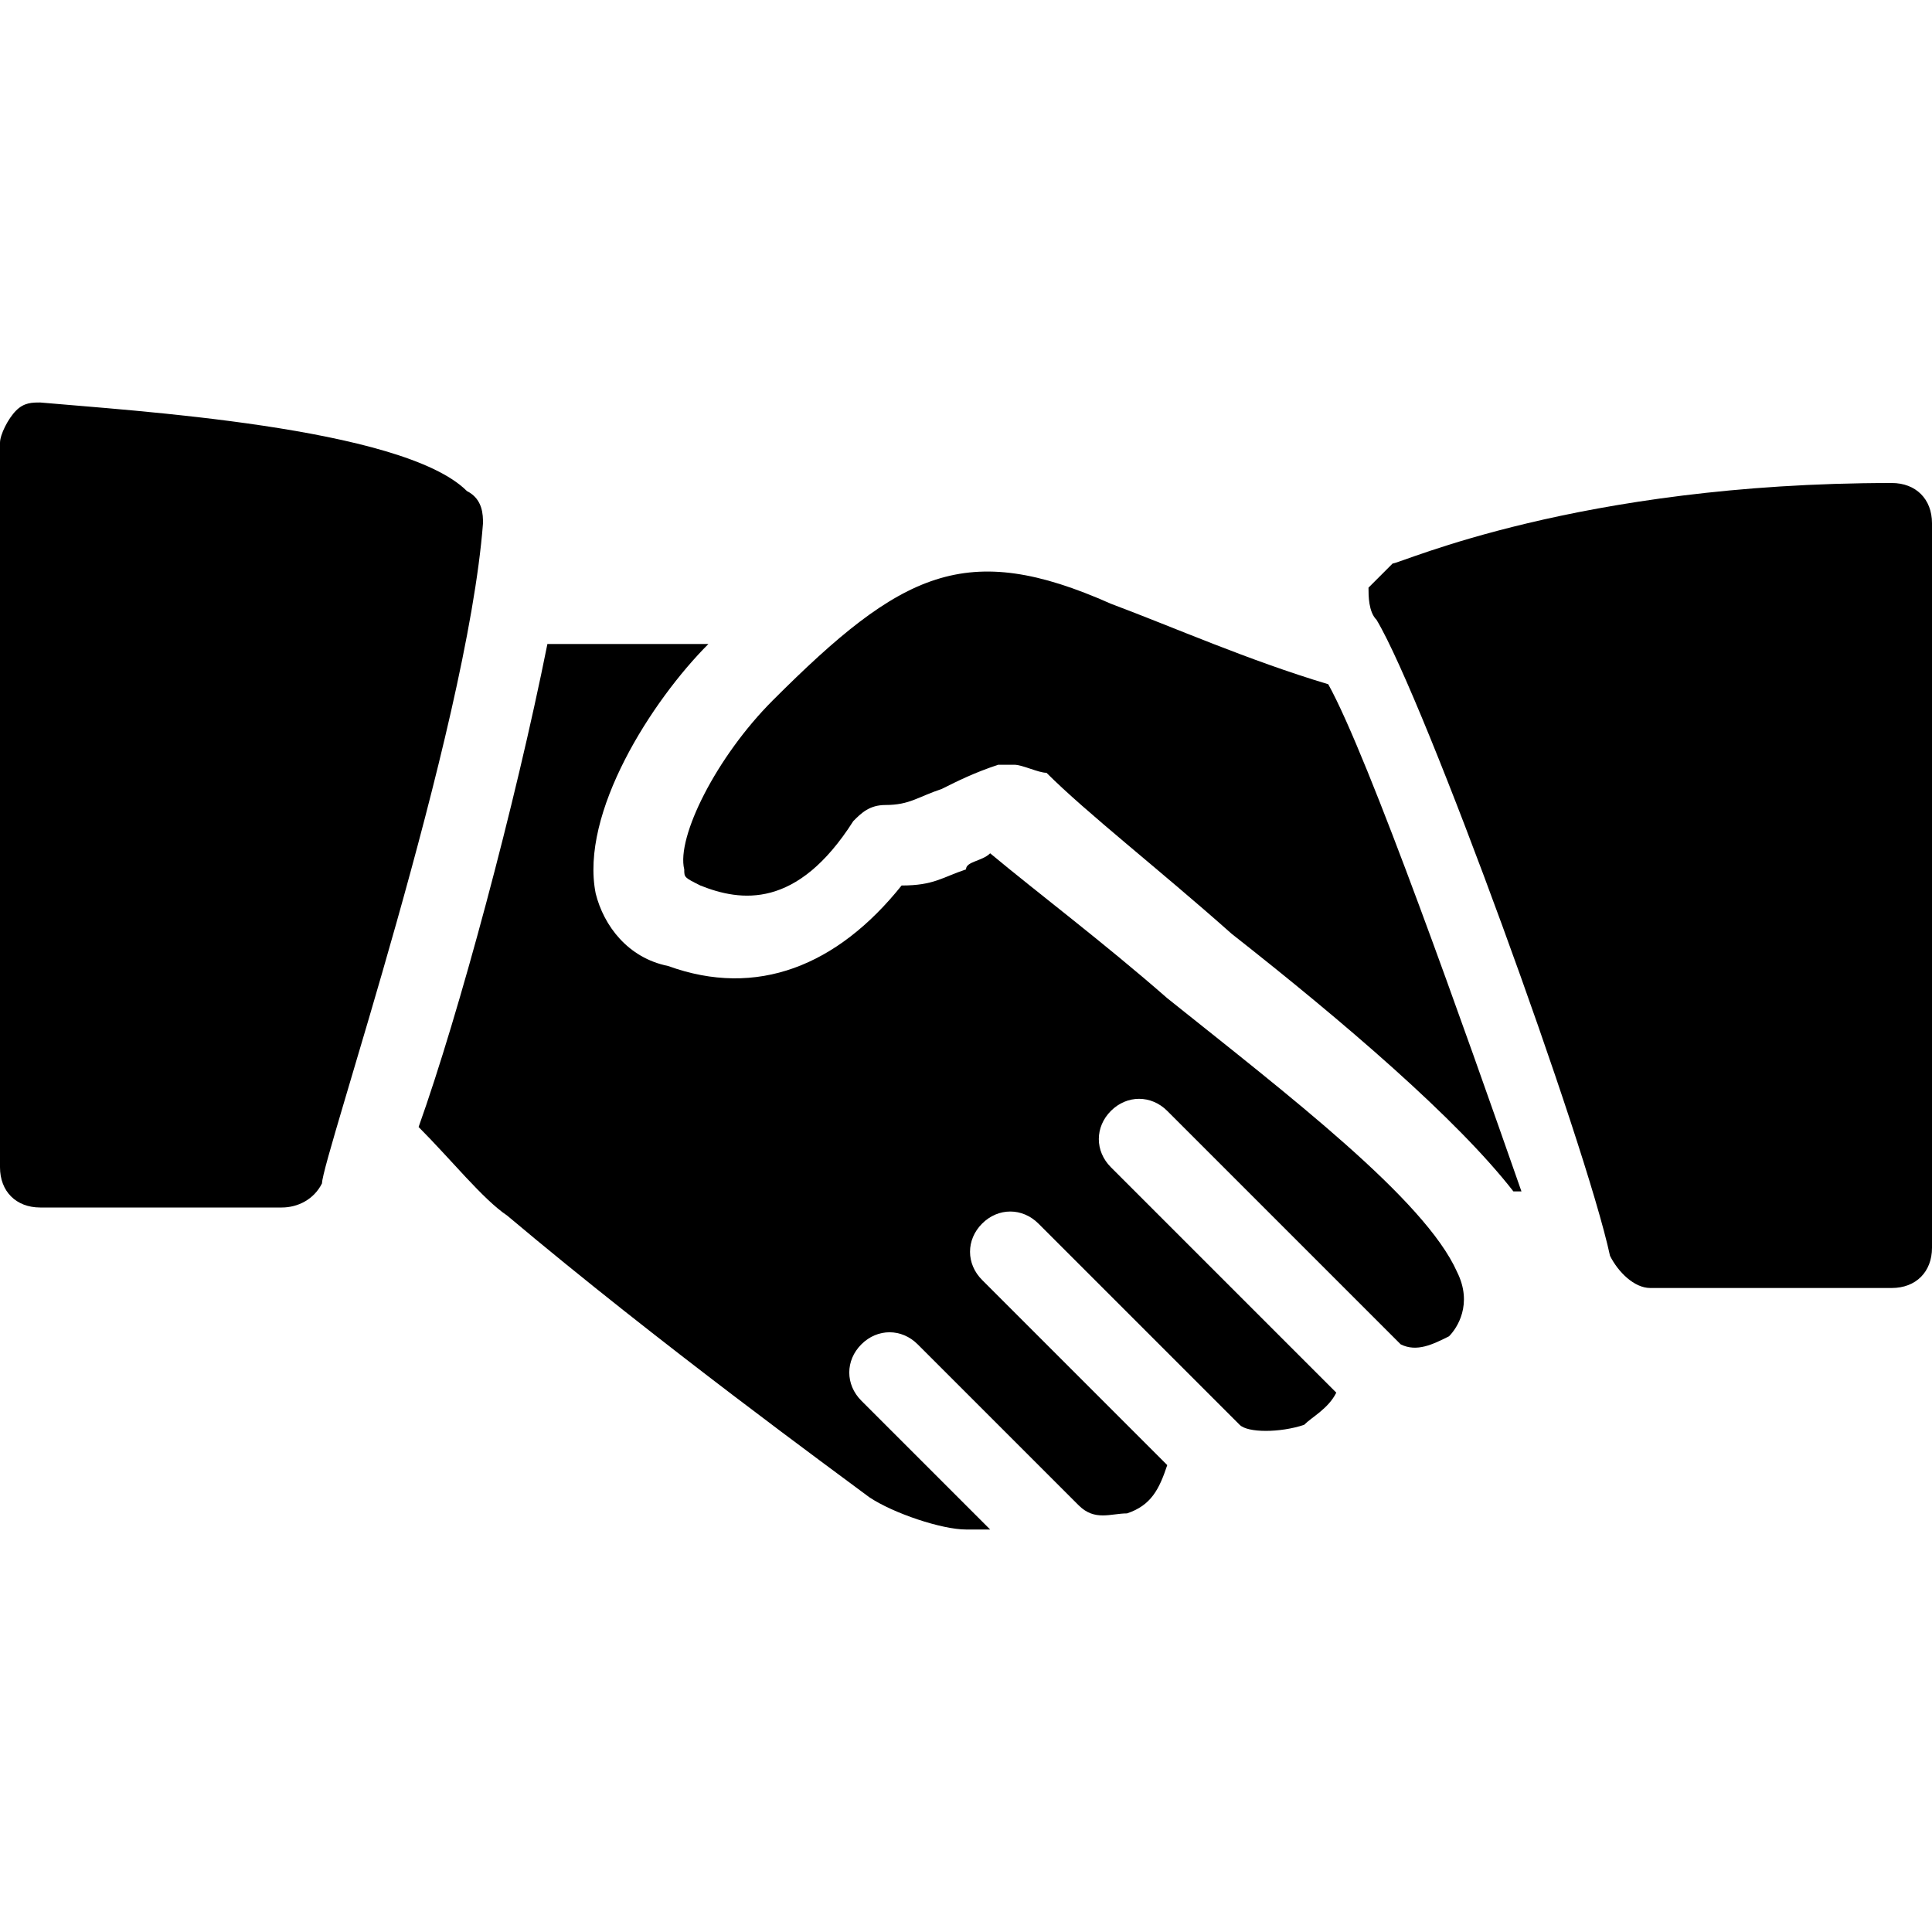
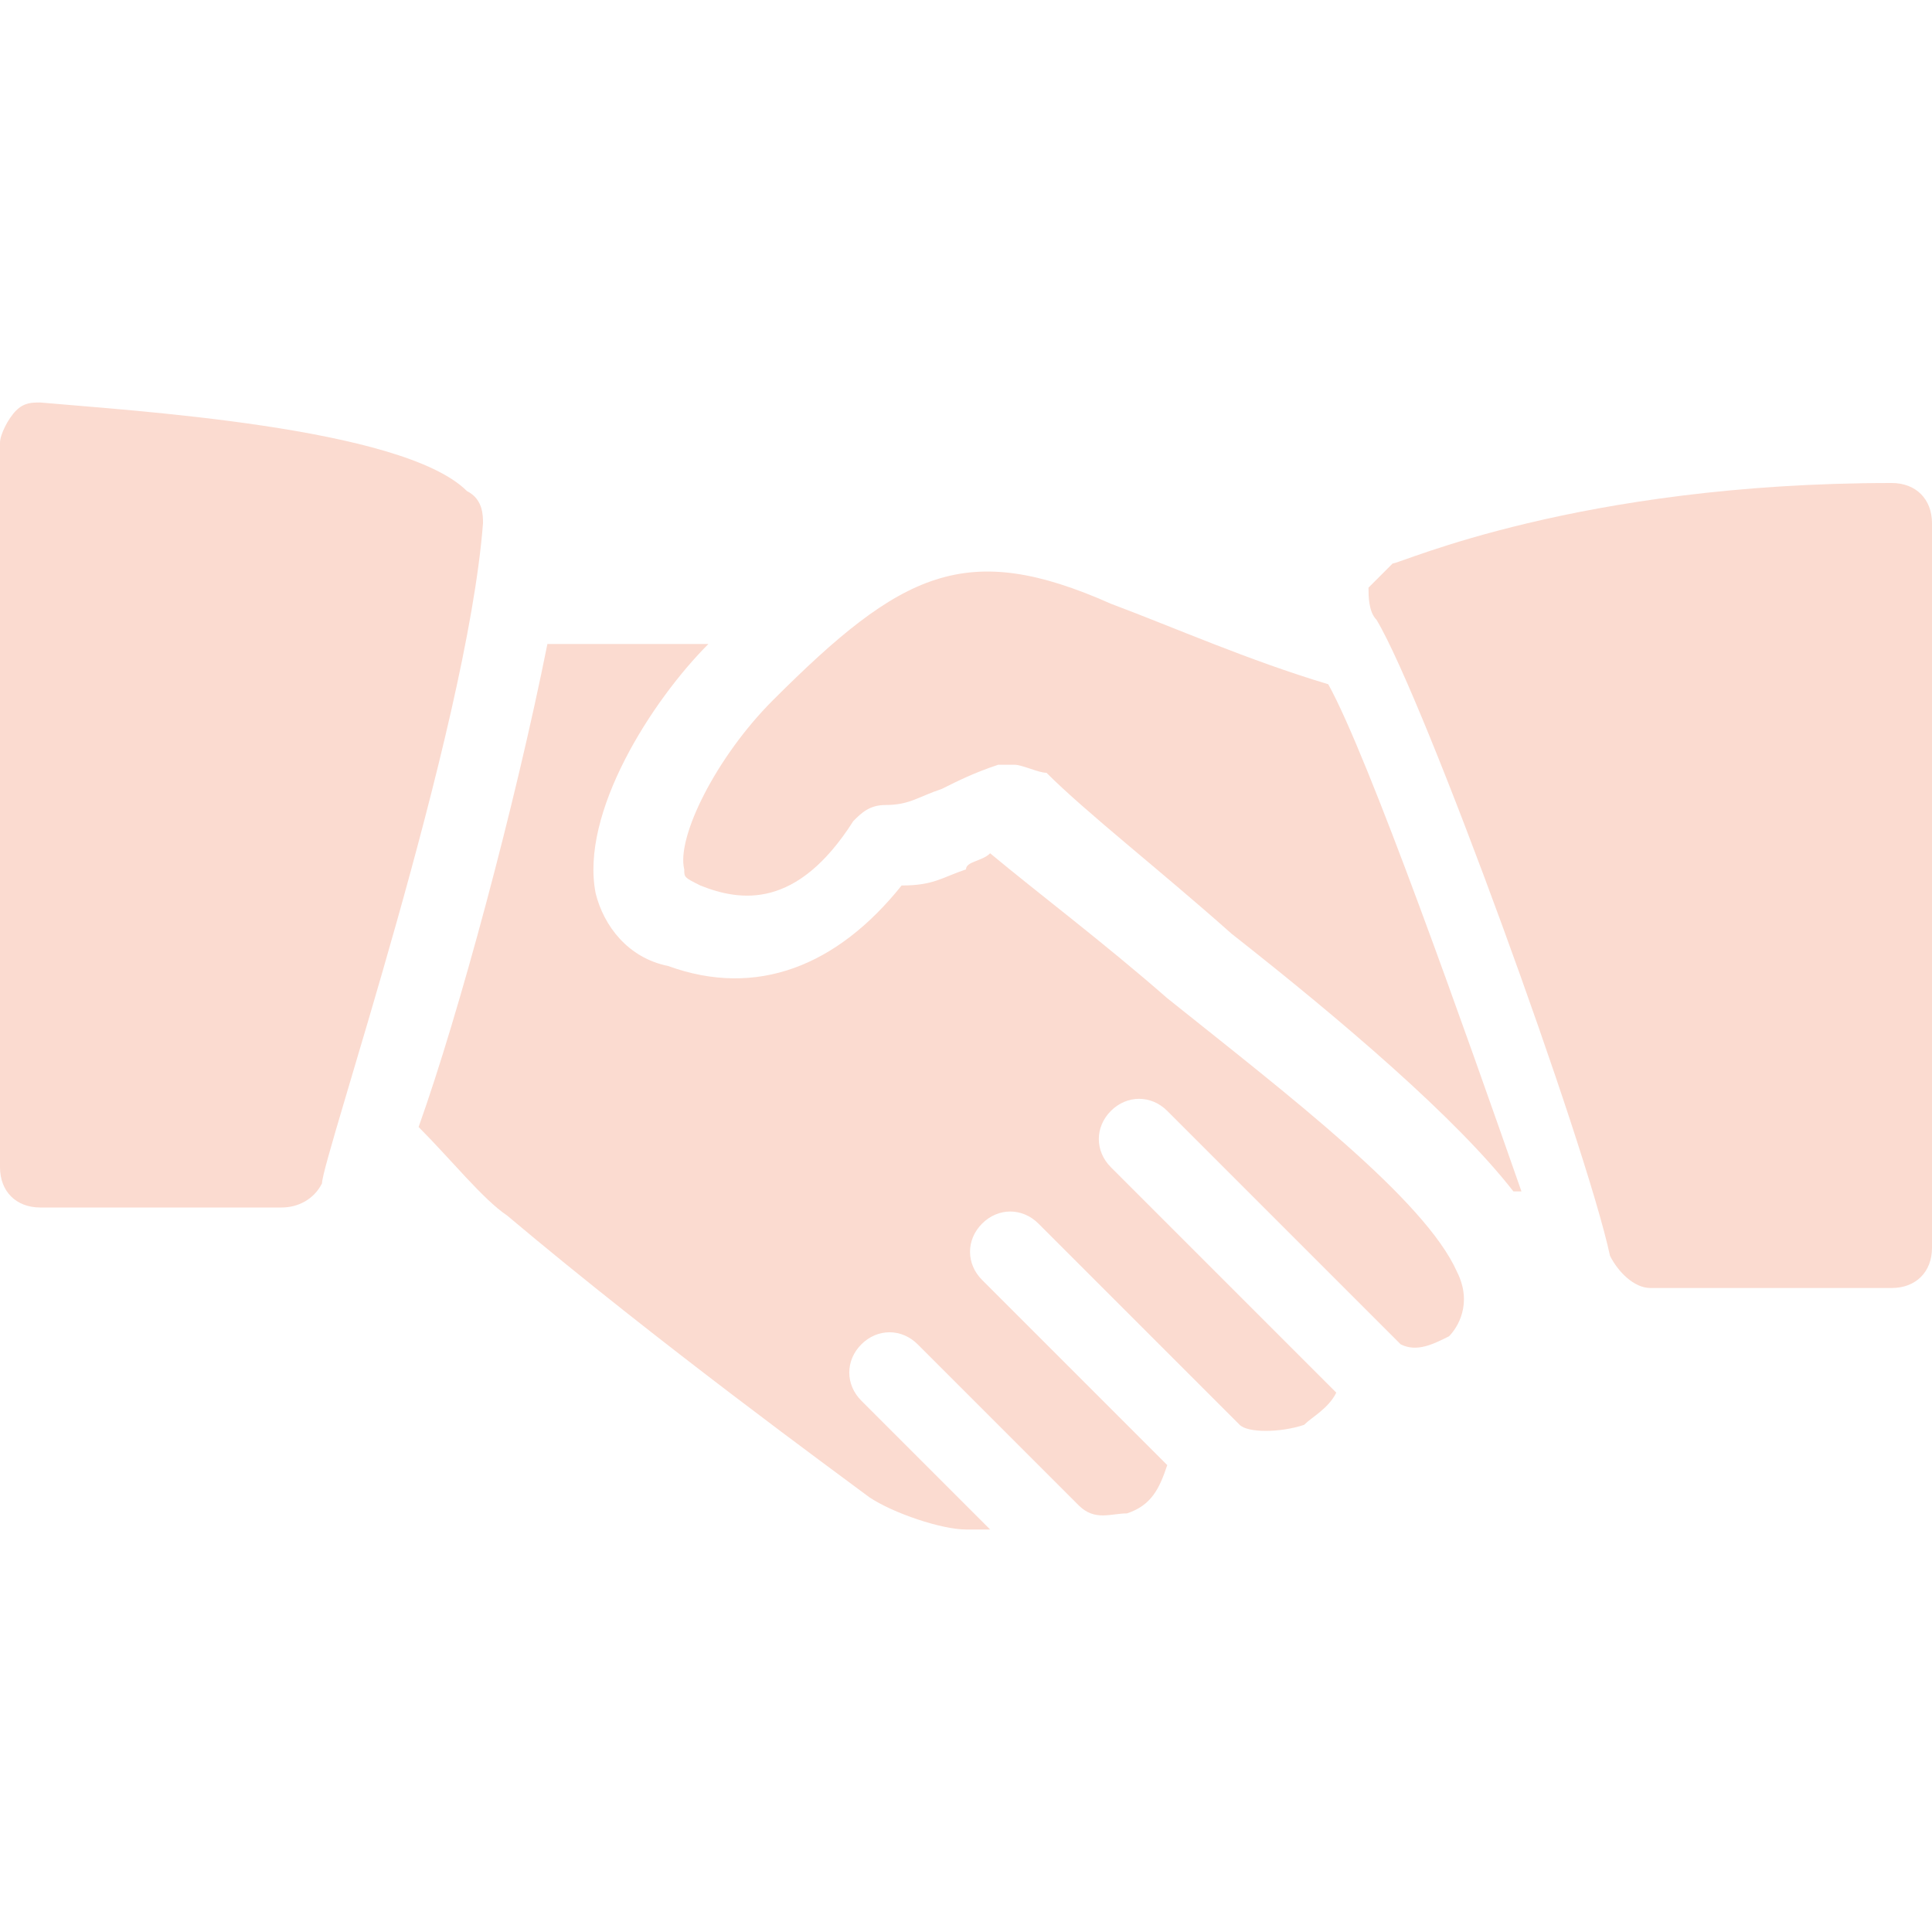
<svg xmlns="http://www.w3.org/2000/svg" version="1.1" id="Layer_1" x="0px" y="0px" viewBox="0 0 512 512" style="enable-background:new 0 0 512 512;" xml:space="preserve">
  <g>
    <g>
-       <path d="M123.733,130.133c-17.067-17.067-89.6-21.333-113.067-23.467c-2.133,0-4.267,0-6.4,2.133C2.133,110.933,0,115.2,0,117.333    v192C0,315.733,4.267,320,10.667,320h64c4.267,0,8.533-2.133,10.667-6.4c0-6.4,38.4-119.467,42.667-174.933    C128,136.533,128,132.267,123.733,130.133z" />
+       <path fill="#fbdbd0" d="M123.733,130.133c-17.067-17.067-89.6-21.333-113.067-23.467c-2.133,0-4.267,0-6.4,2.133C2.133,110.933,0,115.2,0,117.333    v192C0,315.733,4.267,320,10.667,320h64c4.267,0,8.533-2.133,10.667-6.4c0-6.4,38.4-119.467,42.667-174.933    C128,136.533,128,132.267,123.733,130.133z" />
    </g>
  </g>
  <g>
    <g>
-       <path d="M352,181.333c-21.333-6.4-40.533-14.933-57.6-21.333c-38.4-17.067-55.467-8.533-89.6,25.6    c-14.933,14.933-25.6,36.267-23.467,44.8c0,2.133,0,2.133,4.267,4.267c10.667,4.267,25.6,6.4,40.533-17.067    c2.133-2.133,4.267-4.267,8.533-4.267c6.4,0,8.533-2.133,14.933-4.267c4.267-2.133,8.533-4.267,14.933-6.4    c2.133,0,2.133,0,4.267,0c2.133,0,6.4,2.133,8.533,2.133C288,215.467,307.2,230.4,326.4,247.467    c29.867,23.467,59.733,49.067,74.667,68.267h2.133C388.267,273.067,362.667,200.533,352,181.333z" />
+       <path fill="#fbdbd0" d="M352,181.333c-21.333-6.4-40.533-14.933-57.6-21.333c-38.4-17.067-55.467-8.533-89.6,25.6    c-14.933,14.933-25.6,36.267-23.467,44.8c0,2.133,0,2.133,4.267,4.267c10.667,4.267,25.6,6.4,40.533-17.067    c2.133-2.133,4.267-4.267,8.533-4.267c6.4,0,8.533-2.133,14.933-4.267c4.267-2.133,8.533-4.267,14.933-6.4    c2.133,0,2.133,0,4.267,0c2.133,0,6.4,2.133,8.533,2.133C288,215.467,307.2,230.4,326.4,247.467    c29.867,23.467,59.733,49.067,74.667,68.267h2.133C388.267,273.067,362.667,200.533,352,181.333z" />
    </g>
  </g>
  <g>
    <g>
-       <path d="M501.333,128c-83.2,0-130.133,21.333-132.267,21.333c-2.133,2.133-4.267,4.267-6.4,6.4c0,2.133,0,6.4,2.133,8.533    c12.8,21.333,55.467,138.667,61.867,168.533c2.133,4.267,6.4,8.533,10.667,8.533h64c6.4,0,10.667-4.267,10.667-10.667v-192    C512,132.267,507.733,128,501.333,128z" />
+       <path fill="#fbdbd0" d="M501.333,128c-83.2,0-130.133,21.333-132.267,21.333c-2.133,2.133-4.267,4.267-6.4,6.4c0,2.133,0,6.4,2.133,8.533    c12.8,21.333,55.467,138.667,61.867,168.533c2.133,4.267,6.4,8.533,10.667,8.533h64c6.4,0,10.667-4.267,10.667-10.667v-192    C512,132.267,507.733,128,501.333,128z" />
    </g>
  </g>
  <g>
    <g>
-       <path d="M386.133,337.067c-8.533-19.2-44.8-46.933-76.8-72.533C292.267,249.6,275.2,236.8,262.4,226.133    c-2.133,2.133-6.4,2.133-6.4,4.267c-6.4,2.133-8.533,4.267-17.067,4.267C221.867,256,200.533,264.533,177.067,256    c-10.667-2.133-17.067-10.667-19.2-19.2c-4.267-21.333,14.933-51.2,29.867-66.133h-42.667c-8.533,42.667-23.467,98.133-34.133,128    c8.533,8.533,17.067,19.2,23.467,23.467c40.533,34.133,87.467,68.267,96,74.667c6.4,4.267,19.2,8.533,25.6,8.533    c2.133,0,4.267,0,6.4,0L228.267,371.2c-4.267-4.267-4.267-10.667,0-14.933s10.667-4.267,14.933,0l42.667,42.667    c4.267,4.267,8.533,2.133,12.8,2.133c6.4-2.133,8.533-6.4,10.667-12.8L260.267,339.2c-4.267-4.267-4.267-10.667,0-14.933    s10.667-4.267,14.933,0l53.333,53.333c2.133,2.133,10.667,2.133,17.067,0c2.133-2.133,6.4-4.267,8.533-8.533L294.4,309.333    c-4.267-4.267-4.267-10.667,0-14.933s10.667-4.267,14.933,0l61.867,61.867c4.267,2.133,8.533,0,12.8-2.133    C386.133,352,390.4,345.6,386.133,337.067z" />
+       <path fill="#fbdbd0" d="M386.133,337.067c-8.533-19.2-44.8-46.933-76.8-72.533C292.267,249.6,275.2,236.8,262.4,226.133    c-2.133,2.133-6.4,2.133-6.4,4.267c-6.4,2.133-8.533,4.267-17.067,4.267C221.867,256,200.533,264.533,177.067,256    c-10.667-2.133-17.067-10.667-19.2-19.2c-4.267-21.333,14.933-51.2,29.867-66.133h-42.667c-8.533,42.667-23.467,98.133-34.133,128    c8.533,8.533,17.067,19.2,23.467,23.467c40.533,34.133,87.467,68.267,96,74.667c6.4,4.267,19.2,8.533,25.6,8.533    c2.133,0,4.267,0,6.4,0L228.267,371.2c-4.267-4.267-4.267-10.667,0-14.933s10.667-4.267,14.933,0l42.667,42.667    c4.267,4.267,8.533,2.133,12.8,2.133c6.4-2.133,8.533-6.4,10.667-12.8L260.267,339.2c-4.267-4.267-4.267-10.667,0-14.933    s10.667-4.267,14.933,0l53.333,53.333c2.133,2.133,10.667,2.133,17.067,0c2.133-2.133,6.4-4.267,8.533-8.533L294.4,309.333    c-4.267-4.267-4.267-10.667,0-14.933s10.667-4.267,14.933,0l61.867,61.867c4.267,2.133,8.533,0,12.8-2.133    C386.133,352,390.4,345.6,386.133,337.067z" />
    </g>
  </g>
  <g>
</g>
  <g>
</g>
  <g>
</g>
  <g>
</g>
  <g>
</g>
  <g>
</g>
  <g>
</g>
  <g>
</g>
  <g>
</g>
  <g>
</g>
  <g>
</g>
  <g>
</g>
  <g>
</g>
  <g>
</g>
  <g>
</g>
</svg>
